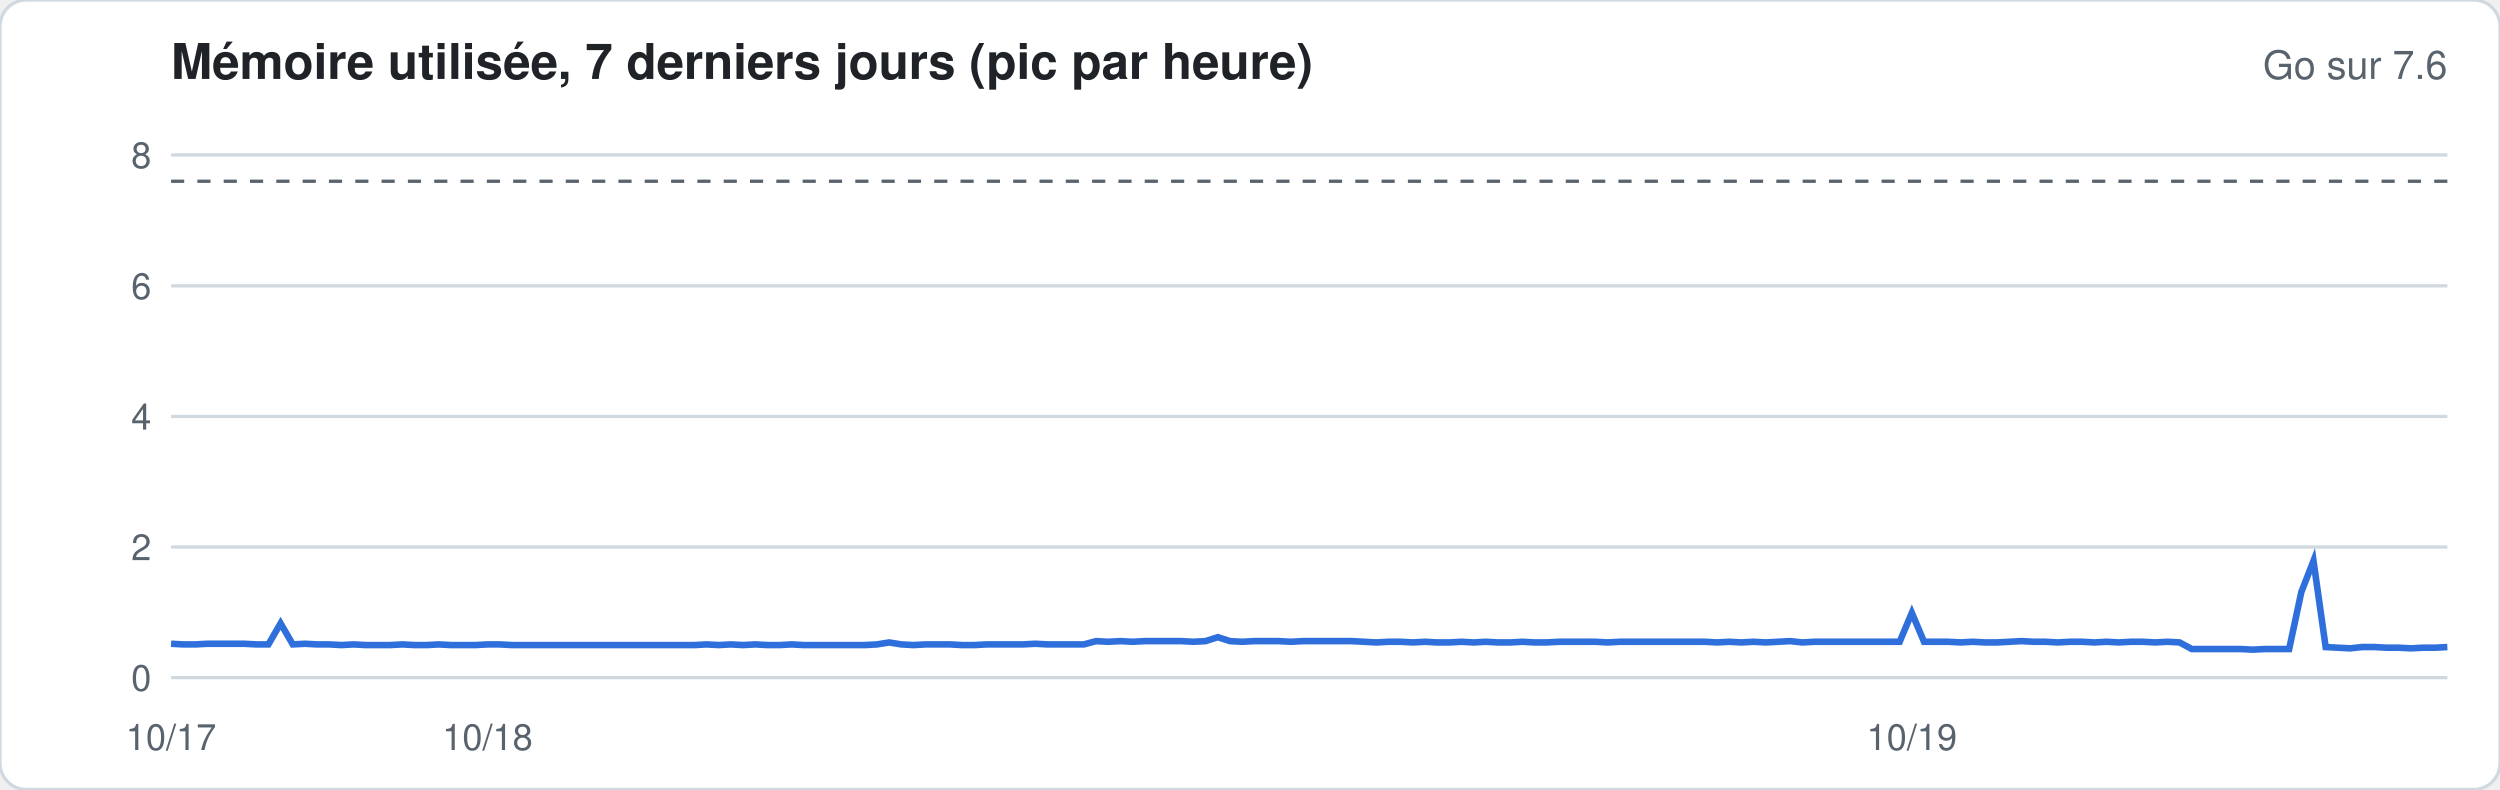
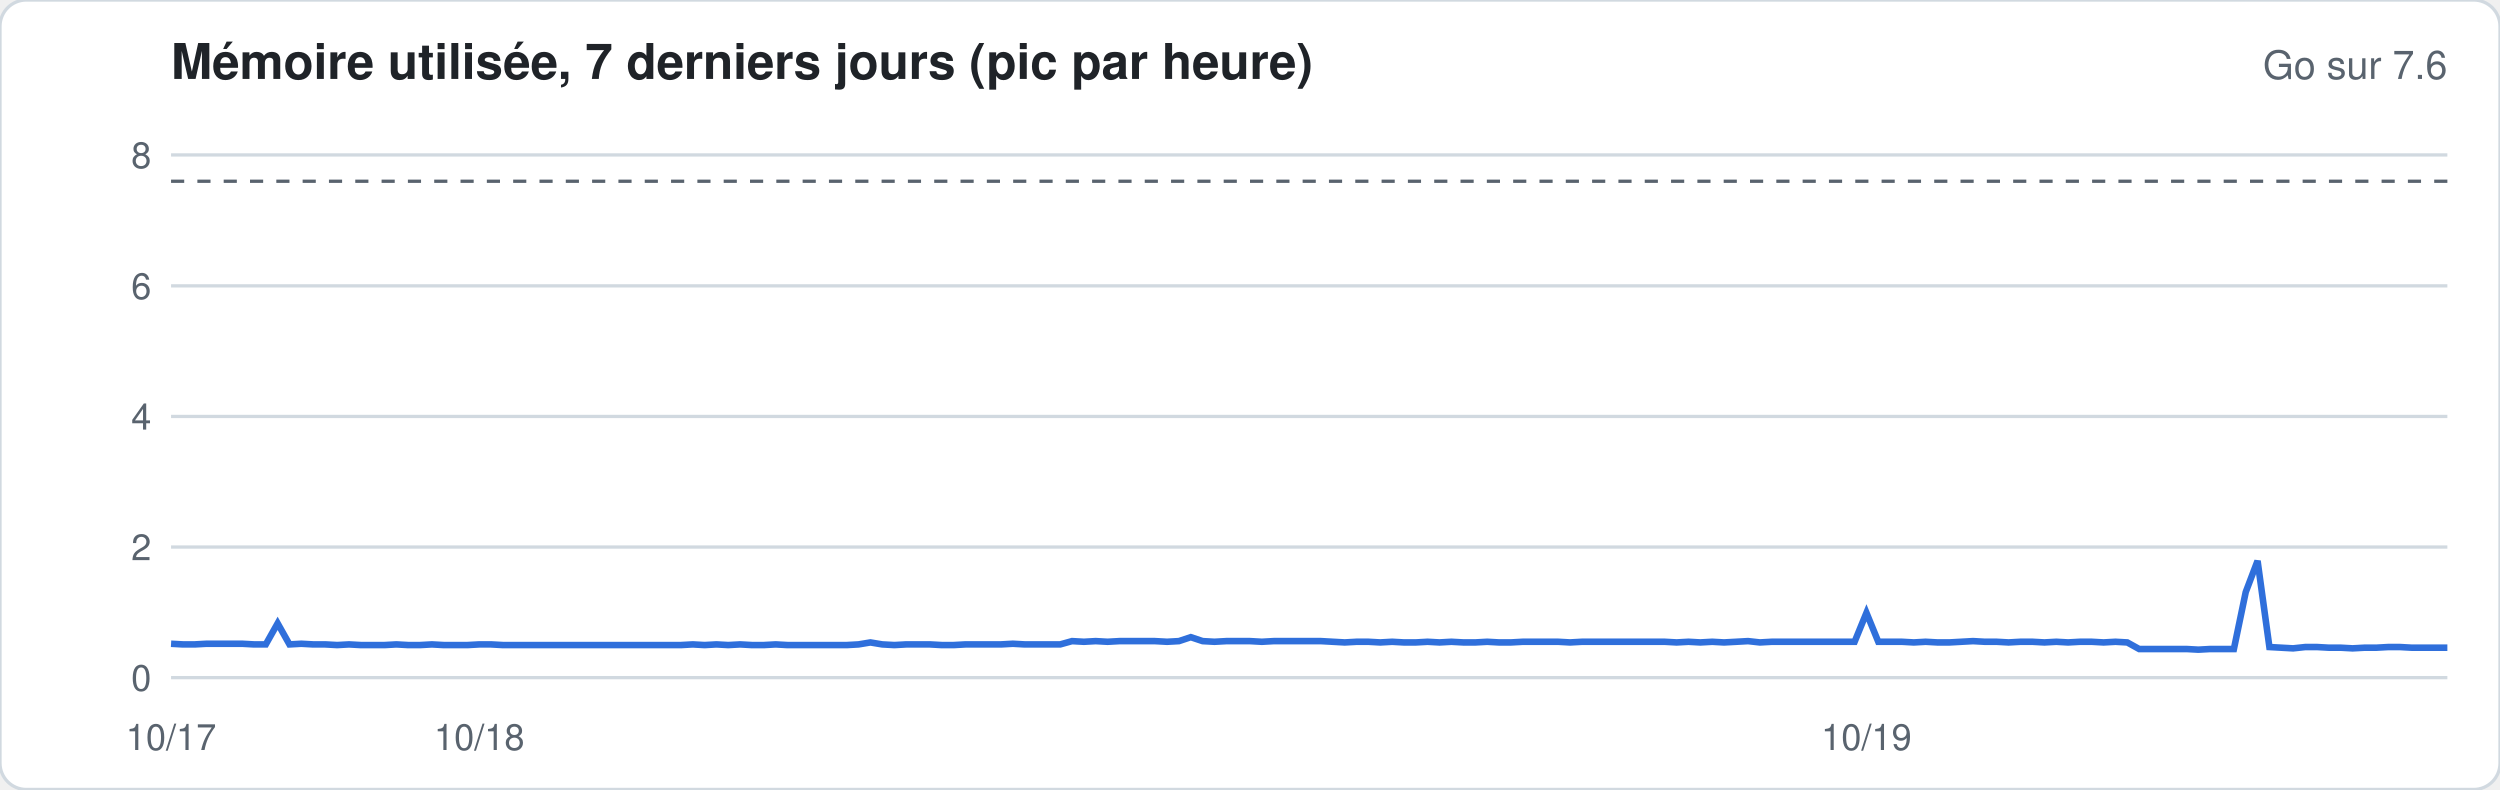
<svg xmlns="http://www.w3.org/2000/svg" width="760" height="240" viewBox="0 0 760 240" font-family="-apple-system,Segoe UI,Helvetica,Arial,sans-serif">
  <rect width="760" height="240" rx="8" fill="#ffffff" stroke="#d1d9e0" />
  <text x="52" y="24" font-size="15" font-weight="600" fill="#1f2328">Mémoire utilisée, 7 derniers jours (pic par heure)</text>
  <text x="744" y="24" font-size="12" fill="#59636e" text-anchor="end">Go sur 7.6</text>
  <line x1="52" x2="744" y1="206.0" y2="206.0" stroke="#d1d9e0" stroke-width="1" />
  <text x="46" y="210.0" font-size="11" fill="#59636e" text-anchor="end">0</text>
  <line x1="52" x2="744" y1="166.3" y2="166.3" stroke="#d1d9e0" stroke-width="1" />
  <text x="46" y="170.3" font-size="11" fill="#59636e" text-anchor="end">2</text>
  <line x1="52" x2="744" y1="126.6" y2="126.6" stroke="#d1d9e0" stroke-width="1" />
  <text x="46" y="130.6" font-size="11" fill="#59636e" text-anchor="end">4</text>
  <line x1="52" x2="744" y1="86.9" y2="86.9" stroke="#d1d9e0" stroke-width="1" />
  <text x="46" y="90.9" font-size="11" fill="#59636e" text-anchor="end">6</text>
  <line x1="52" x2="744" y1="47.1" y2="47.1" stroke="#d1d9e0" stroke-width="1" />
  <text x="46" y="51.1" font-size="11" fill="#59636e" text-anchor="end">8</text>
  <line x1="52" x2="744" y1="55.1" y2="55.1" stroke="#59636e" stroke-dasharray="4 4" />
-   <polyline fill="none" stroke="#2f6fdb" stroke-width="2" points="52.0,195.7 55.7,195.9 59.4,195.9 63.1,195.7 66.8,195.7 70.5,195.7 74.2,195.7 77.9,195.9 81.6,195.9 85.3,189.5 89.0,195.9 92.7,195.7 96.4,195.9 100.1,195.9 103.8,196.1 107.5,195.9 111.2,196.1 114.9,196.1 118.6,196.1 122.3,195.9 126.0,196.1 129.7,196.1 133.4,195.9 137.1,196.1 140.8,196.1 144.5,196.1 148.2,195.9 151.9,195.9 155.6,196.1 159.3,196.1 163.0,196.1 166.7,196.1 170.4,196.1 174.1,196.1 177.8,196.1 181.5,196.1 185.2,196.1 188.9,196.1 192.6,196.1 196.3,196.1 200.0,196.1 203.7,196.1 207.4,196.1 211.1,196.1 214.8,195.9 218.5,196.1 222.2,195.9 225.9,196.1 229.6,195.9 233.3,196.1 237.0,196.1 240.7,195.9 244.4,196.1 248.1,196.1 251.8,196.1 255.5,196.1 259.2,196.1 262.9,196.1 266.6,195.9 270.3,195.3 274.0,195.9 277.7,196.1 281.4,195.9 285.1,195.9 288.8,195.9 292.5,196.1 296.2,196.1 299.9,195.9 303.6,195.9 307.3,195.9 311.0,195.9 314.7,195.7 318.4,195.9 322.1,195.9 325.8,195.9 329.5,195.9 333.2,194.9 336.9,195.1 340.6,194.9 344.3,195.1 348.0,194.9 351.7,194.9 355.4,194.9 359.1,194.9 362.8,195.1 366.5,194.9 370.2,193.7 373.9,194.9 377.6,195.1 381.3,194.9 385.0,194.9 388.7,194.9 392.4,195.1 396.1,194.9 399.9,194.9 403.6,194.9 407.3,194.9 411.0,194.9 414.7,195.1 418.4,195.3 422.1,195.1 425.8,195.1 429.5,195.3 433.2,195.1 436.9,195.3 440.6,195.3 444.3,195.1 448.0,195.3 451.7,195.1 455.4,195.3 459.1,195.3 462.8,195.1 466.5,195.3 470.2,195.3 473.9,195.1 477.6,195.1 481.3,195.1 485.0,195.1 488.7,195.3 492.4,195.1 496.1,195.1 499.8,195.1 503.5,195.1 507.2,195.1 510.9,195.1 514.6,195.1 518.3,195.1 522.0,195.3 525.7,195.1 529.4,195.3 533.1,195.1 536.8,195.3 540.5,195.1 544.2,194.9 547.9,195.3 551.6,195.1 555.3,195.1 559.0,195.1 562.7,195.1 566.4,195.1 570.1,195.1 573.8,195.1 577.5,195.1 581.2,186.3 584.9,195.1 588.6,195.1 592.3,195.1 596.0,195.3 599.7,195.1 603.4,195.3 607.1,195.3 610.8,195.1 614.5,194.9 618.2,195.1 621.9,195.1 625.6,195.3 629.3,195.1 633.0,195.1 636.7,195.3 640.4,195.1 644.1,195.3 647.8,195.1 651.5,195.1 655.2,195.3 658.9,195.1 662.6,195.3 666.3,197.3 670.0,197.3 673.7,197.3 677.4,197.3 681.1,197.3 684.8,197.5 688.5,197.3 692.2,197.3 695.9,197.3 699.6,180.0 703.3,170.5 707.0,196.7 710.7,196.9 714.4,197.1 718.1,196.7 721.8,196.7 725.5,196.9 729.2,196.9 732.9,197.1 736.6,196.9 740.3,196.9 744.0,196.7" />
+   <polyline fill="none" stroke="#2f6fdb" stroke-width="2" points="52.0,195.7 55.6,195.9 59.2,195.9 62.8,195.7 66.4,195.7 70.0,195.7 73.6,195.7 77.2,195.9 80.8,195.9 84.4,189.5 88.0,195.9 91.6,195.7 95.2,195.9 98.9,195.9 102.5,196.1 106.1,195.9 109.7,196.1 113.3,196.1 116.9,196.1 120.5,195.9 124.1,196.1 127.7,196.1 131.3,195.9 134.9,196.1 138.5,196.1 142.1,196.1 145.7,195.9 149.3,195.9 152.9,196.1 156.5,196.1 160.1,196.1 163.7,196.1 167.3,196.1 170.9,196.1 174.5,196.1 178.1,196.1 181.8,196.1 185.4,196.1 189.0,196.1 192.6,196.1 196.2,196.1 199.8,196.1 203.4,196.1 207.0,196.1 210.6,195.9 214.2,196.1 217.8,195.9 221.4,196.1 225.0,195.9 228.6,196.1 232.2,196.1 235.8,195.9 239.4,196.1 243.0,196.1 246.6,196.1 250.2,196.1 253.8,196.1 257.4,196.1 261.0,195.9 264.6,195.3 268.2,195.9 271.9,196.1 275.5,195.9 279.1,195.9 282.7,195.9 286.3,196.1 289.9,196.1 293.5,195.9 297.1,195.9 300.7,195.9 304.3,195.9 307.9,195.7 311.5,195.9 315.1,195.9 318.7,195.9 322.3,195.9 325.9,194.9 329.5,195.1 333.1,194.9 336.7,195.1 340.3,194.9 343.9,194.9 347.5,194.9 351.1,194.9 354.8,195.1 358.4,194.9 362.0,193.7 365.6,194.9 369.2,195.1 372.8,194.9 376.4,194.9 380.0,194.9 383.6,195.1 387.2,194.9 390.8,194.9 394.4,194.9 398.0,194.9 401.6,194.9 405.2,195.1 408.8,195.3 412.4,195.1 416.0,195.1 419.6,195.3 423.2,195.1 426.8,195.3 430.4,195.3 434.0,195.1 437.6,195.3 441.2,195.1 444.9,195.3 448.5,195.3 452.1,195.1 455.7,195.3 459.3,195.3 462.9,195.1 466.5,195.1 470.1,195.1 473.7,195.1 477.3,195.3 480.9,195.1 484.5,195.1 488.1,195.1 491.7,195.1 495.3,195.1 498.9,195.1 502.5,195.1 506.1,195.1 509.7,195.3 513.3,195.1 516.9,195.3 520.5,195.1 524.1,195.3 527.8,195.1 531.4,194.9 535.0,195.3 538.6,195.1 542.2,195.1 545.8,195.1 549.4,195.1 553.0,195.1 556.6,195.1 560.2,195.1 563.8,195.1 567.4,186.3 571.0,195.1 574.6,195.1 578.2,195.1 581.8,195.3 585.4,195.1 589.0,195.3 592.6,195.3 596.2,195.1 599.8,194.9 603.4,195.1 607.0,195.1 610.6,195.3 614.2,195.1 617.9,195.1 621.5,195.3 625.1,195.1 628.7,195.3 632.3,195.1 635.9,195.1 639.5,195.3 643.1,195.1 646.7,195.3 650.3,197.3 653.9,197.3 657.5,197.3 661.1,197.3 664.7,197.3 668.3,197.5 671.9,197.3 675.5,197.3 679.1,197.3 682.7,180.0 686.3,170.5 689.9,196.7 693.5,196.9 697.1,197.1 700.8,196.7 704.4,196.7 708.0,196.9 711.6,196.9 715.2,197.1 718.8,196.9 722.4,196.9 726.0,196.7 729.6,196.7 733.2,196.9 736.8,196.9 740.4,196.9 744.0,196.9" />
  <text x="52.0" y="228" font-size="11" fill="#59636e" text-anchor="middle">10/17</text>
-   <text x="148.2" y="228" font-size="11" fill="#59636e" text-anchor="middle">10/18</text>
-   <text x="581.2" y="228" font-size="11" fill="#59636e" text-anchor="middle">10/19</text>
+   <text x="145.7" y="228" font-size="11" fill="#59636e" text-anchor="middle">10/18</text>
+   <text x="567.4" y="228" font-size="11" fill="#59636e" text-anchor="middle">10/19</text>
</svg>
